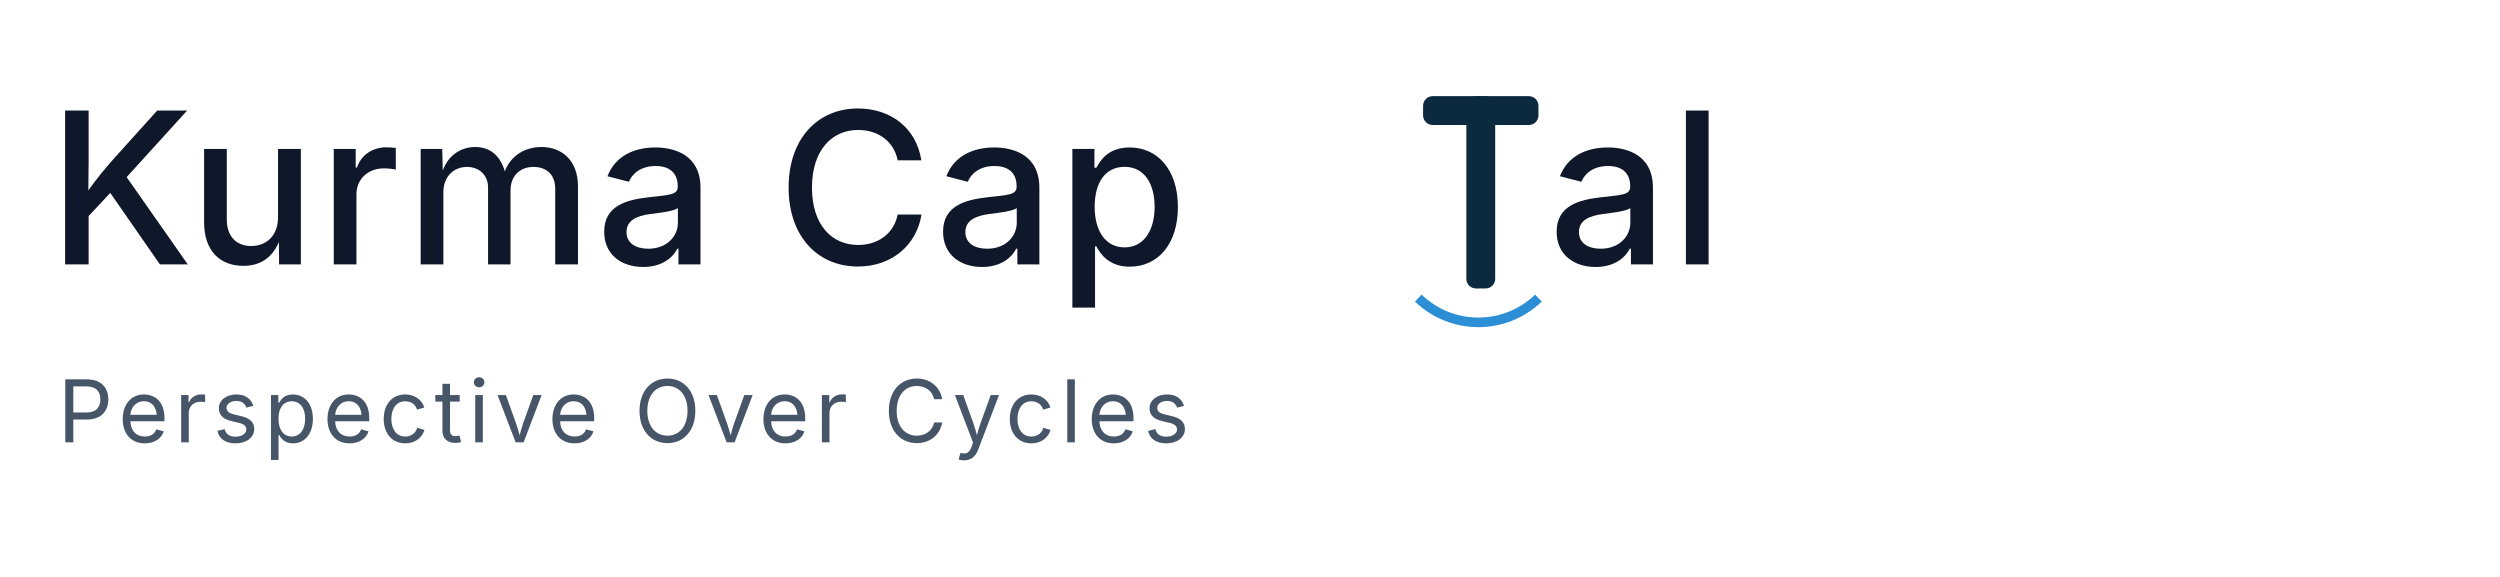
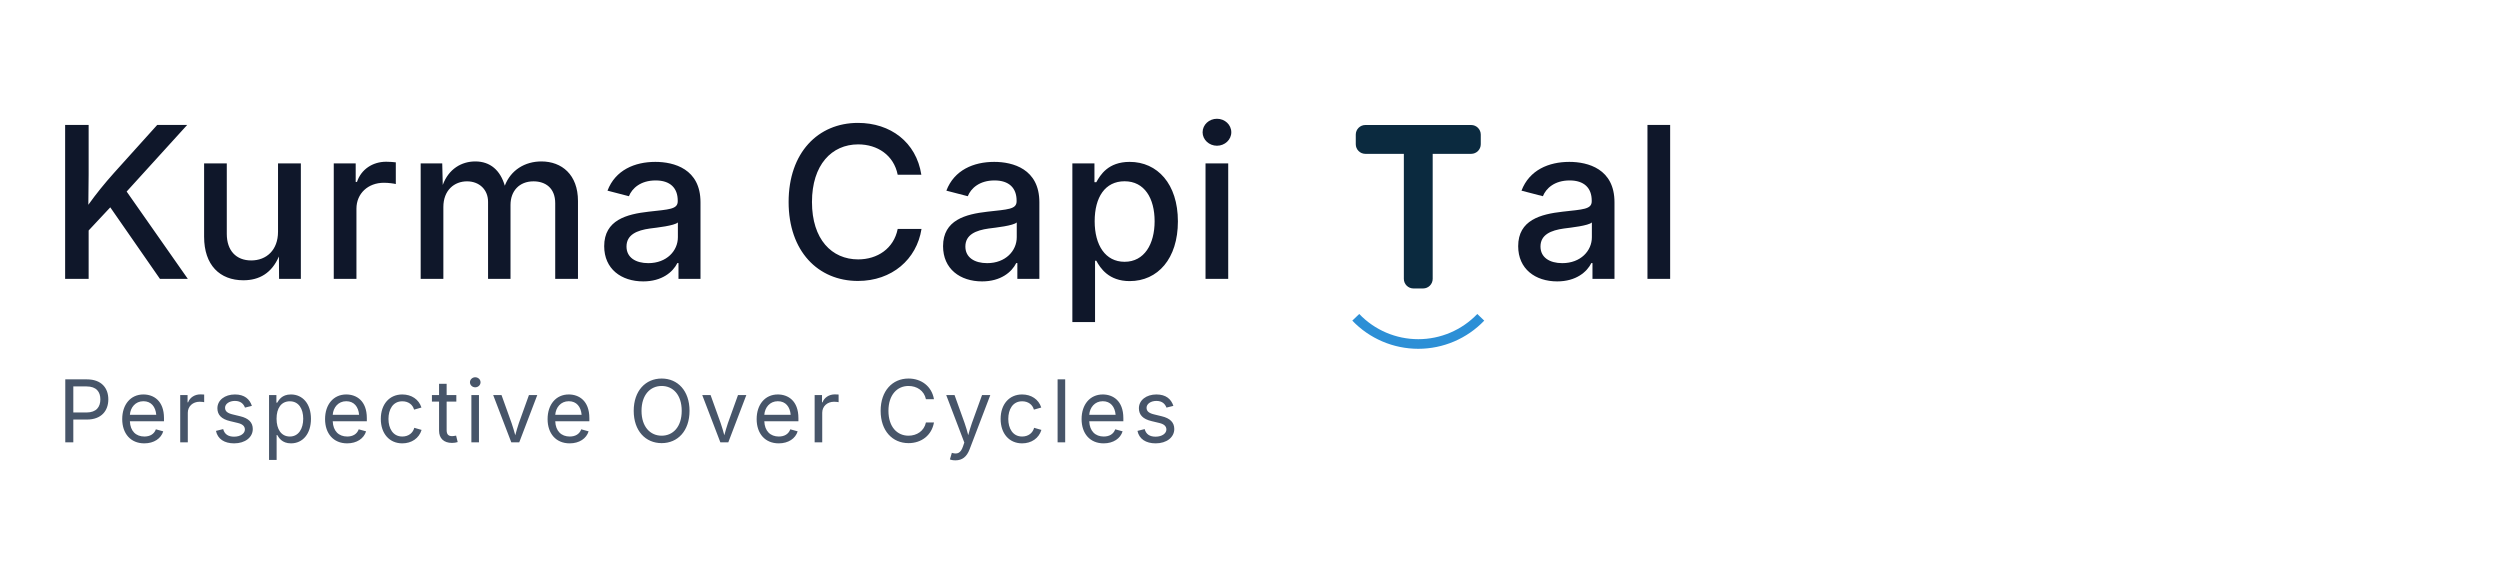
<svg xmlns="http://www.w3.org/2000/svg" width="520" height="120" viewBox="0 0 520 120">
-   <rect width="520" height="120" fill="transparent" />
-   <text x="10" y="55" font-family="Inter, Arial, Helvetica, sans-serif" font-size="44" font-weight="500" fill="#0F172A" letter-spacing="0.5">
-     Kurma Cap
+   <text x="10" y="58" font-family="Inter, Arial, Helvetica, sans-serif" font-size="44" font-weight="500" fill="#0F172A" letter-spacing="0.5">
+     Kurma Capi
  </text>
-   <rect x="305" y="20" width="6" height="40" rx="2" fill="#0B2A3F" />
-   <rect x="296" y="20" width="24" height="6" rx="2" fill="#0B2A3F" />
-   <path d="M295 62 A18 18 0 0 0 320 62" fill="none" stroke="#2C8FD6" stroke-width="2" />
-   <text x="322" y="55" font-family="Inter, Arial, Helvetica, sans-serif" font-size="44" font-weight="500" fill="#0F172A" letter-spacing="0.5">
+   <rect x="292" y="26" width="6" height="34" rx="2" fill="#0B2A3F" />
+   <rect x="282" y="26" width="26" height="6" rx="2" fill="#0B2A3F" />
+   <path d="M282 66 A18 18 0 0 0 308 66" fill="none" stroke="#2C8FD6" stroke-width="2" />
+   <text x="314" y="58" font-family="Inter, Arial, Helvetica, sans-serif" font-size="44" font-weight="500" fill="#0F172A" letter-spacing="0.5">
    al
  </text>
-   <text x="12" y="92" font-family="Inter, Arial, Helvetica, sans-serif" font-size="18" font-weight="400" fill="#475569" letter-spacing="1.2">
+   <text x="12" y="92" font-family="Inter, Arial, Helvetica, sans-serif" font-size="18" font-weight="400" fill="#475569" letter-spacing="1.1">
    Perspective Over Cycles
  </text>
</svg>
